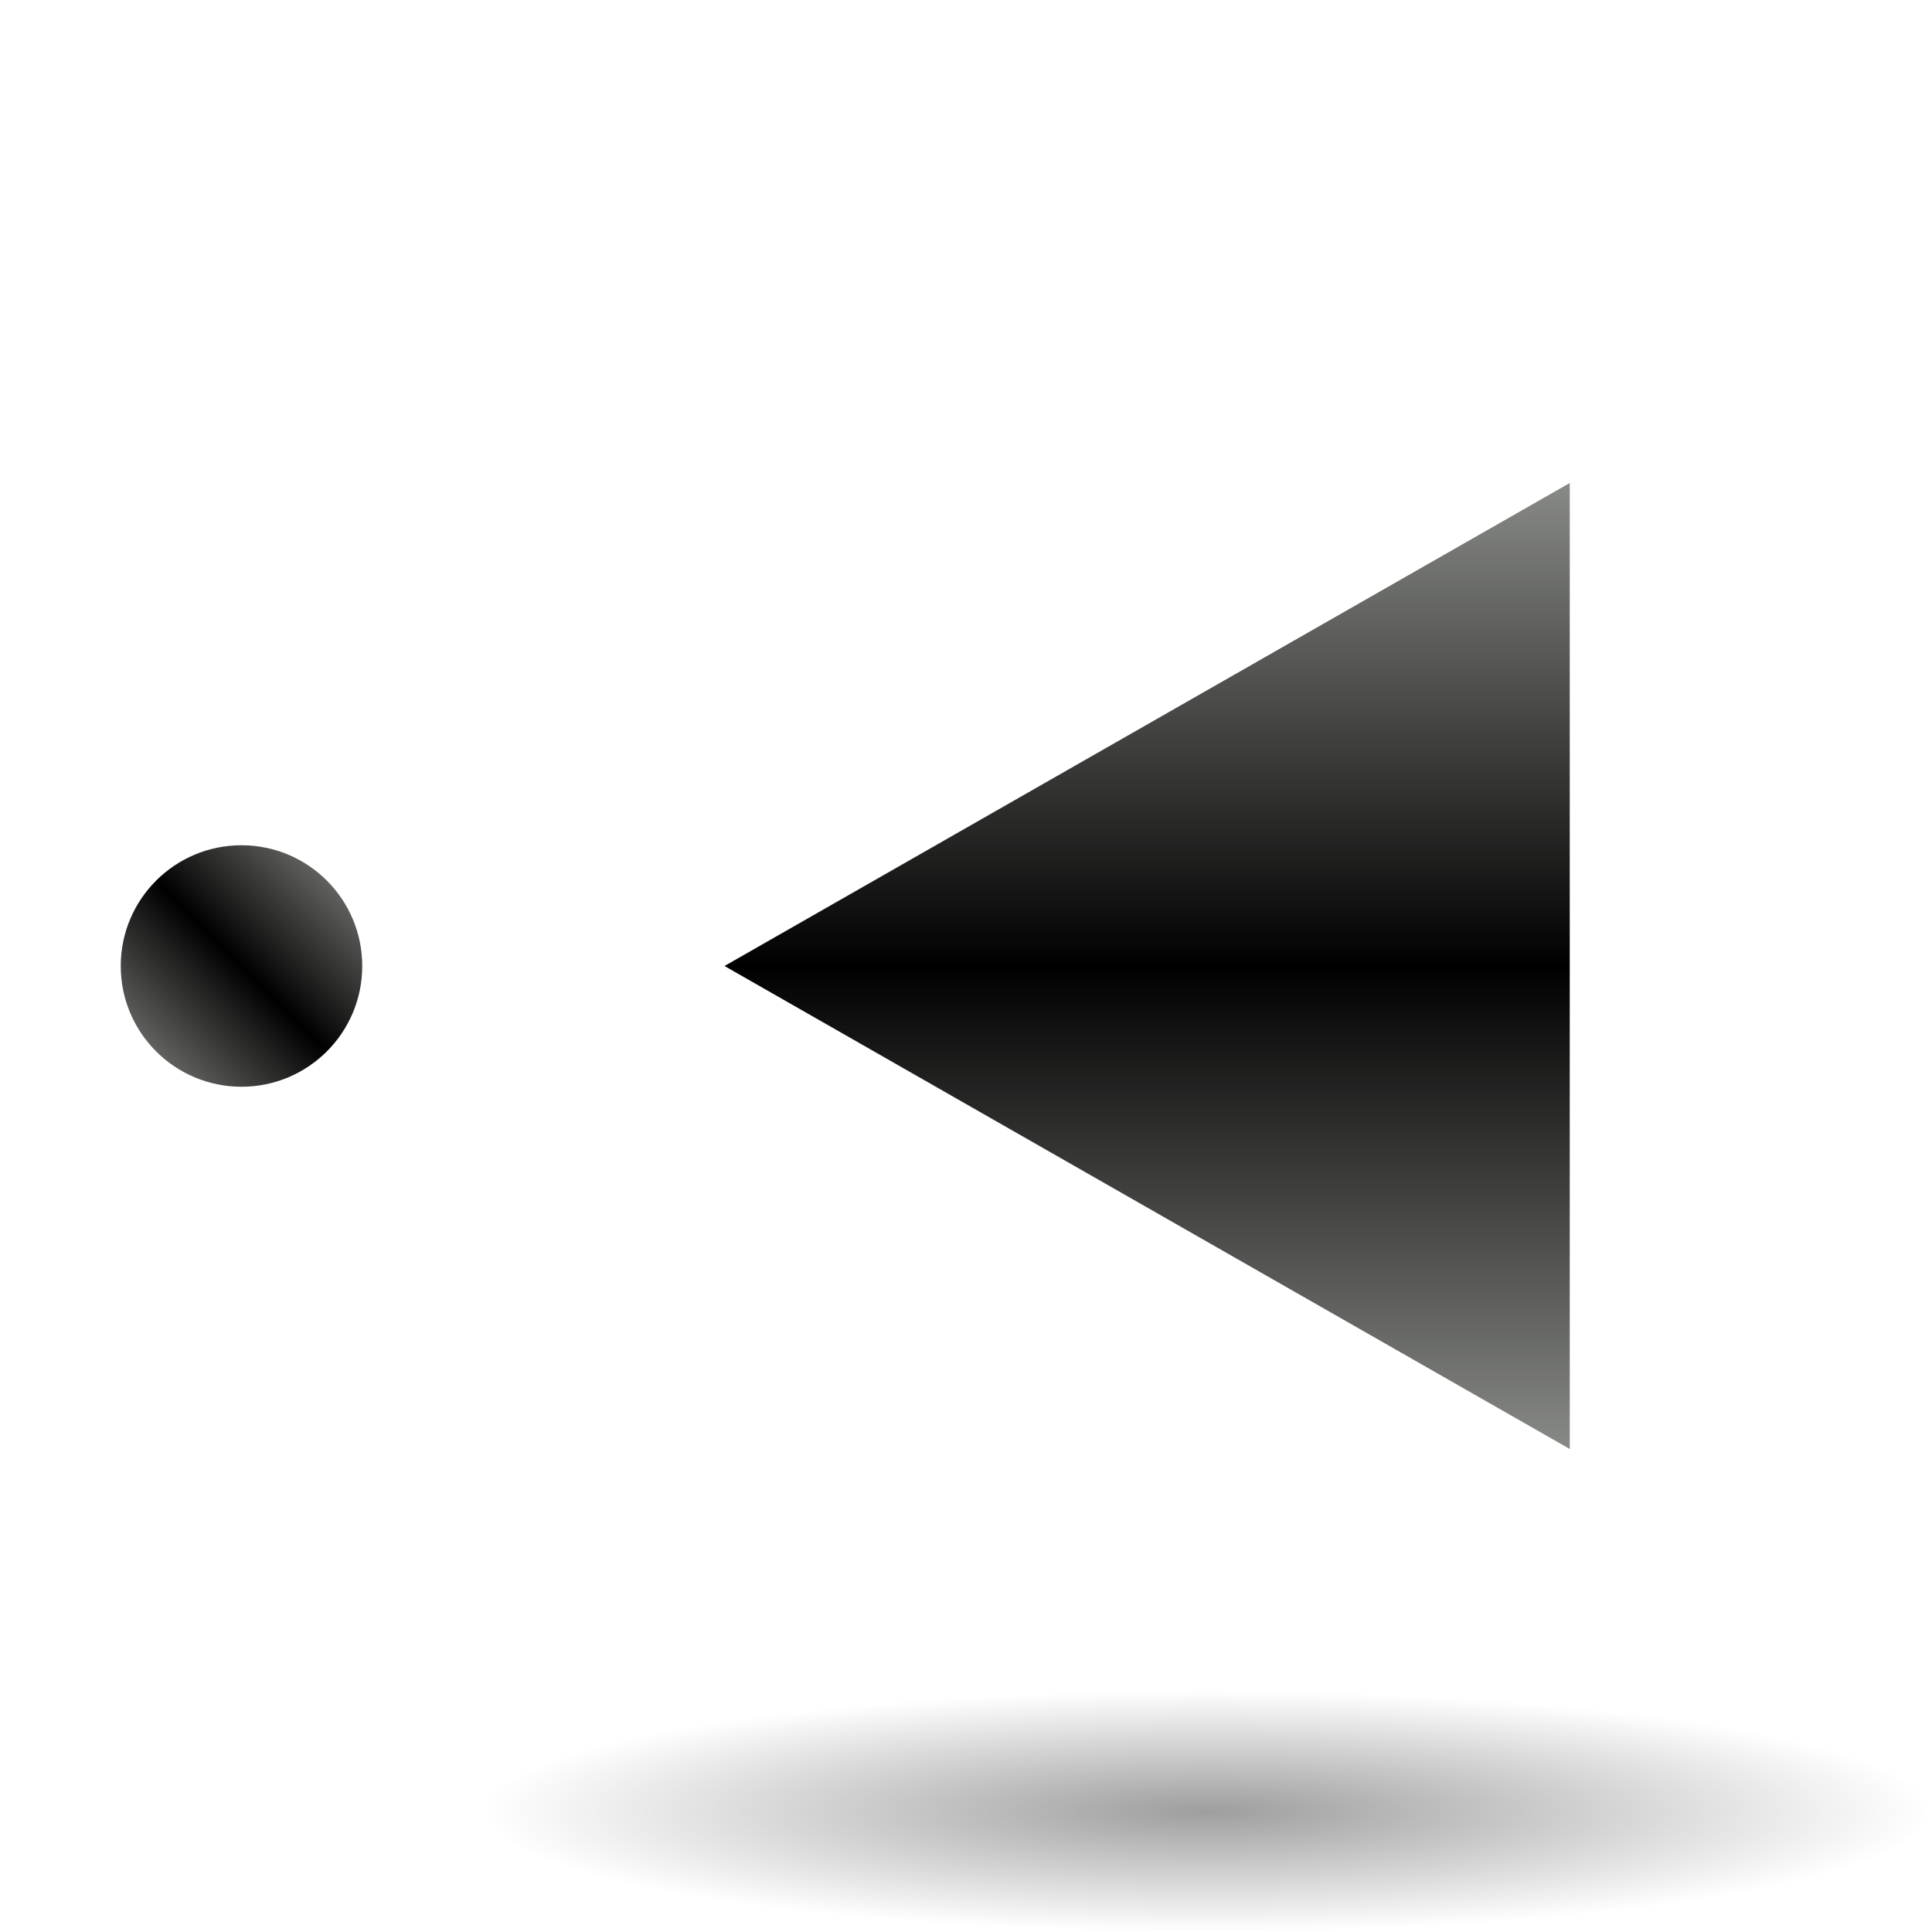
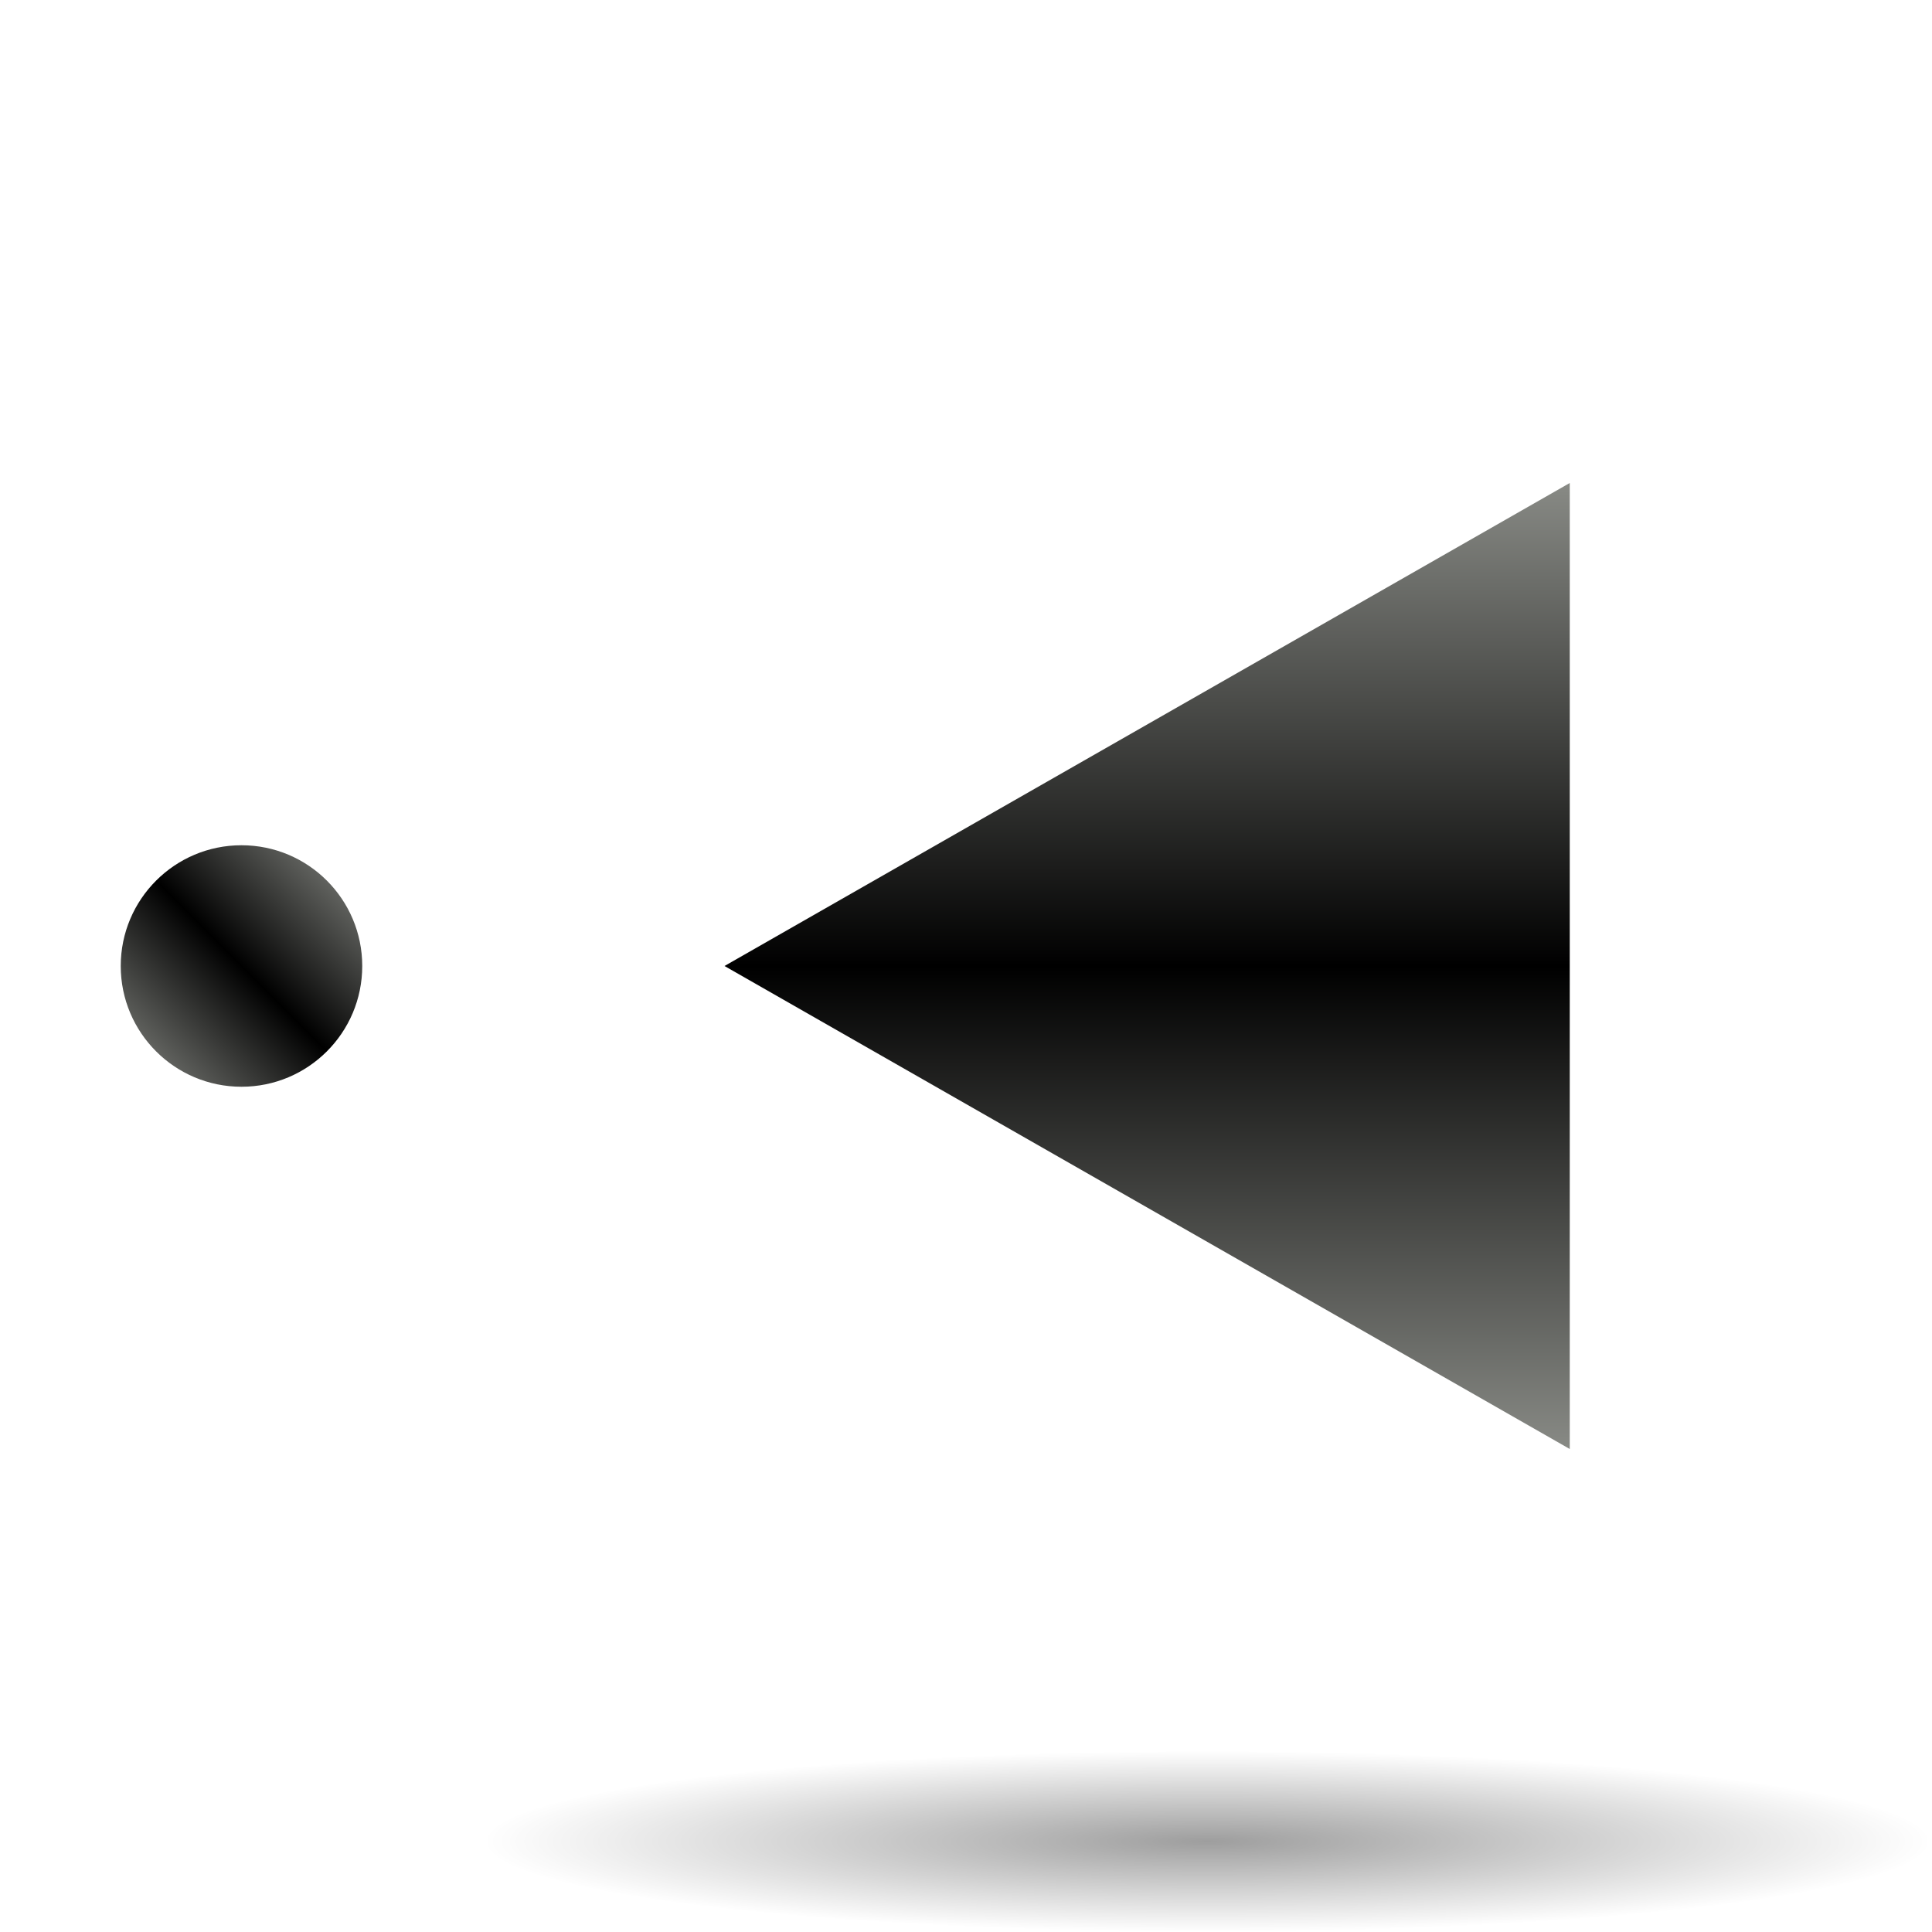
<svg xmlns="http://www.w3.org/2000/svg" xmlns:xlink="http://www.w3.org/1999/xlink" version="1.0" id="Livello_1" width="128" height="128" viewBox="0 0 56 64" overflow="visible" enable-background="new 0 0 56 64" xml:space="preserve">
  <defs id="defs15">
    <linearGradient id="linearGradient3291">
      <stop style="stop-color:black;stop-opacity:1" offset="0" id="stop3293" />
      <stop style="stop-color:black;stop-opacity:0" offset="1" id="stop3295" />
    </linearGradient>
    <radialGradient xlink:href="#linearGradient3291" id="radialGradient3336" gradientUnits="userSpaceOnUse" gradientTransform="matrix(1,0,0,0.197802,0,92.82166)" cx="63.912" cy="115.709" fx="63.912" fy="115.709" r="63.912" />
    <linearGradient xlink:href="#XMLID_2_" id="linearGradient2183" gradientUnits="userSpaceOnUse" x1="28" y1="64" x2="28" y2="0" />
    <linearGradient xlink:href="#XMLID_2_" id="linearGradient2753" x1="47.972" y1="35.893" x2="55.927" y2="27.938" gradientUnits="userSpaceOnUse" />
  </defs>
  <linearGradient id="XMLID_2_" gradientUnits="userSpaceOnUse" x1="28" y1="64" x2="28" y2="0">
    <stop offset="0" style="stop-color:#888A85" id="stop6" />
    <stop offset="0.5" style="stop-color:#000000" id="stop8" />
    <stop offset="1" style="stop-color:#888A85" id="stop10" />
  </linearGradient>
  <polygon transform="matrix(0.5,0,0,-0.5,20,48)" style="fill:url(#linearGradient2183)" id="polygon2181" points="56,64 0,32 56,0 56,64 " />
-   <path style="opacity:0.381;fill:url(#radialGradient3336);fill-opacity:1;fill-rule:nonzero;stroke:none;stroke-width:0;stroke-linecap:round;stroke-linejoin:round;stroke-miterlimit:4;stroke-dasharray:none;stroke-dashoffset:4;stroke-opacity:1" id="path1563" d="M 127.824,115.709 A 63.912,12.642 0 1 1 0,115.709 A 63.912,12.642 0 1 1 127.824,115.709 z" transform="matrix(0.3755151,0,0,0.3164062,12,23.38889)" />
+   <path style="opacity:0.381;fill:url(#radialGradient3336);fill-opacity:1;fill-rule:nonzero;stroke:none;stroke-width:0;stroke-linecap:round;stroke-linejoin:round;stroke-miterlimit:4;stroke-dasharray:none;stroke-dashoffset:4;stroke-opacity:1" id="path1563" d="M 127.824,115.709 A 63.912,12.642 0 1 1 0,115.709 A 63.912,12.642 0 1 1 127.824,115.709 z" transform="matrix(0.3755151,0,0,0.2373047,12,33.54166)" />
  <path style="opacity:1;fill:url(#linearGradient2753);fill-opacity:1;fill-rule:evenodd;stroke:none;stroke-width:3;stroke-linecap:round;stroke-linejoin:round;stroke-miterlimit:4;stroke-dasharray:none;stroke-opacity:1" id="path2167" d="M 55.927,31.915 A 3.977,3.977 0 1 1 47.972,31.915 A 3.977,3.977 0 1 1 55.927,31.915 z" transform="matrix(1.005663,0,0,1.005663,-48.24402,-9.5764426e-2)" />
</svg>
